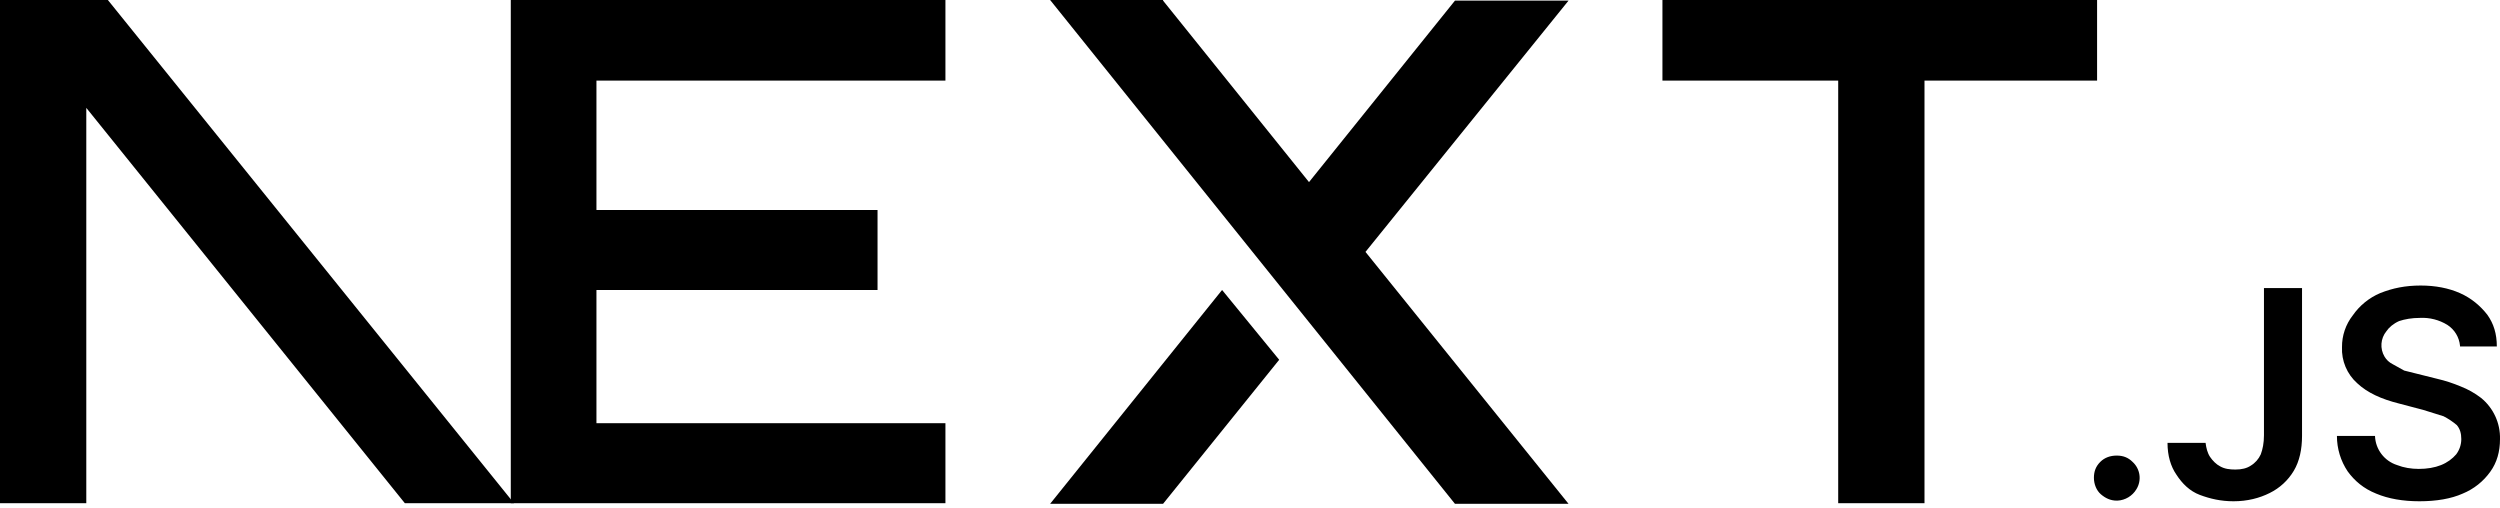
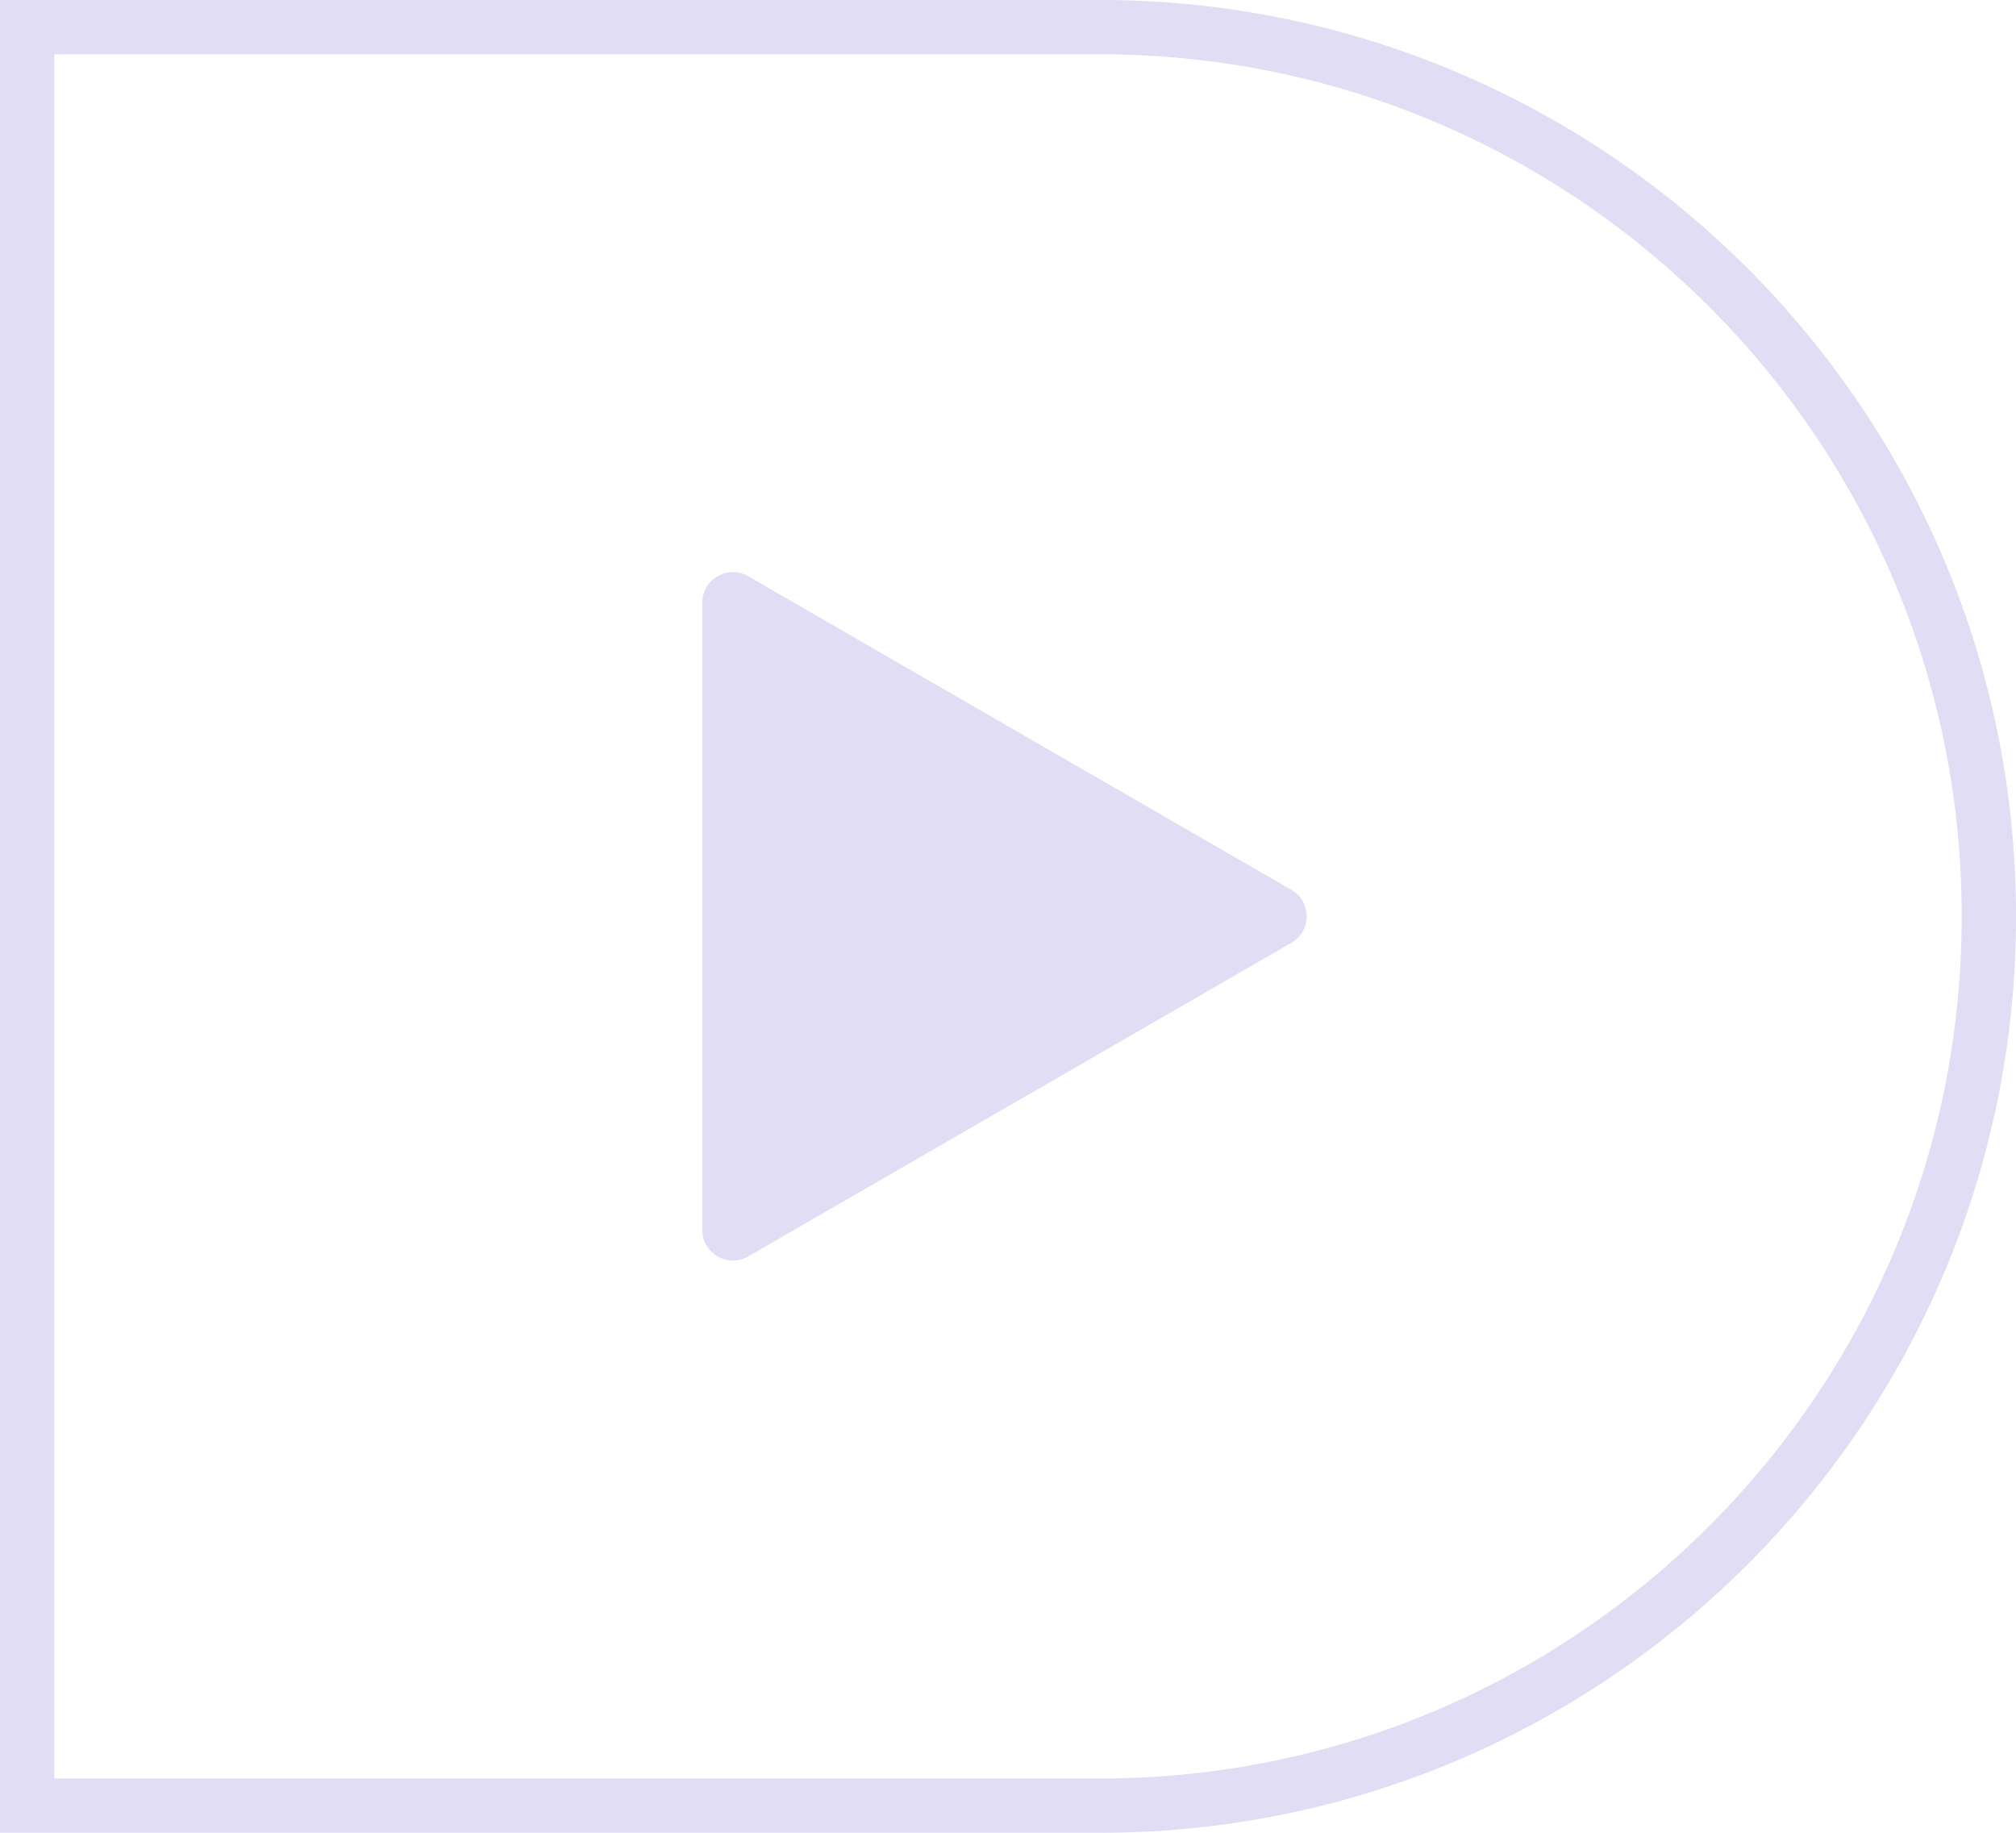
- <svg xmlns="http://www.w3.org/2000/svg" fill="none" viewBox="0 0 394 80">
-   <path fill="#000" d="M262 0h68.5v12.7h-27.2v66.6h-13.6V12.7H262V0ZM149 0v12.7H94v20.4h44.3v12.6H94v21h55v12.6H80.5V0h68.7zm34.3 0h-17.8l63.8 79.4h17.9l-32-39.7 32-39.6h-17.9l-23 28.6-23-28.6zm18.3 56.7-9-11-27.1 33.7h17.8l18.3-22.7z" />
-   <path fill="#000" d="M81 79.3 17 0H0v79.3h13.6V17l50.2 62.3H81Zm252.6-.4c-1 0-1.8-.4-2.5-1s-1.1-1.6-1.1-2.6.3-1.8 1-2.5 1.6-1 2.6-1 1.8.3 2.5 1a3.4 3.4 0 0 1 .6 4.3 3.7 3.7 0 0 1-3 1.8zm23.2-33.5h6v23.3c0 2.1-.4 4-1.3 5.5a9.1 9.1 0 0 1-3.8 3.5c-1.6.8-3.5 1.3-5.7 1.3-2 0-3.7-.4-5.3-1s-2.8-1.8-3.7-3.2c-.9-1.3-1.4-3-1.4-5h6c.1.8.3 1.6.7 2.2s1 1.2 1.6 1.5c.7.4 1.5.5 2.4.5 1 0 1.8-.2 2.4-.6a4 4 0 0 0 1.6-1.8c.3-.8.5-1.8.5-3V45.5zm30.9 9.1a4.4 4.4 0 0 0-2-3.3 7.5 7.5 0 0 0-4.3-1.1c-1.3 0-2.4.2-3.3.5-.9.4-1.6 1-2 1.6a3.5 3.5 0 0 0-.3 4c.3.5.7.9 1.3 1.2l1.8 1 2 .5 3.2.8c1.3.3 2.5.7 3.7 1.2a13 13 0 0 1 3.2 1.8 8.1 8.1 0 0 1 3 6.5c0 2-.5 3.7-1.5 5.1a10 10 0 0 1-4.4 3.5c-1.8.8-4.1 1.2-6.8 1.2-2.6 0-4.9-.4-6.8-1.2-2-.8-3.4-2-4.5-3.5a10 10 0 0 1-1.7-5.6h6a5 5 0 0 0 3.5 4.6c1 .4 2.2.6 3.4.6 1.3 0 2.5-.2 3.5-.6 1-.4 1.8-1 2.4-1.7a4 4 0 0 0 .8-2.4c0-.9-.2-1.6-.7-2.2a11 11 0 0 0-2.1-1.4l-3.2-1-3.8-1c-2.8-.7-5-1.7-6.6-3.2a7.2 7.2 0 0 1-2.4-5.7 8 8 0 0 1 1.7-5 10 10 0 0 1 4.3-3.5c2-.8 4-1.2 6.4-1.2 2.3 0 4.4.4 6.2 1.2 1.8.8 3.2 2 4.3 3.4 1 1.4 1.5 3 1.5 5h-5.8z" />
+ <svg xmlns="http://www.w3.org/2000/svg" width="33" height="30" viewBox="0 0 33 30" fill="none">
+   <path d="M18 0.444C26.039 0.444 32.556 6.961 32.556 15C32.556 23.039 26.039 29.556 18 29.556H0.444V0.444H18Z" stroke="#E1DDF4" stroke-width="0.889" />
+   <path d="M21.139 15.432C21.473 15.24 21.473 14.758 21.139 14.566L12.247 9.432C11.914 9.24 11.497 9.48 11.497 9.865V20.133C11.497 20.518 11.914 20.759 12.247 20.566L21.139 15.432Z" fill="#E1DDF4" />
</svg>
